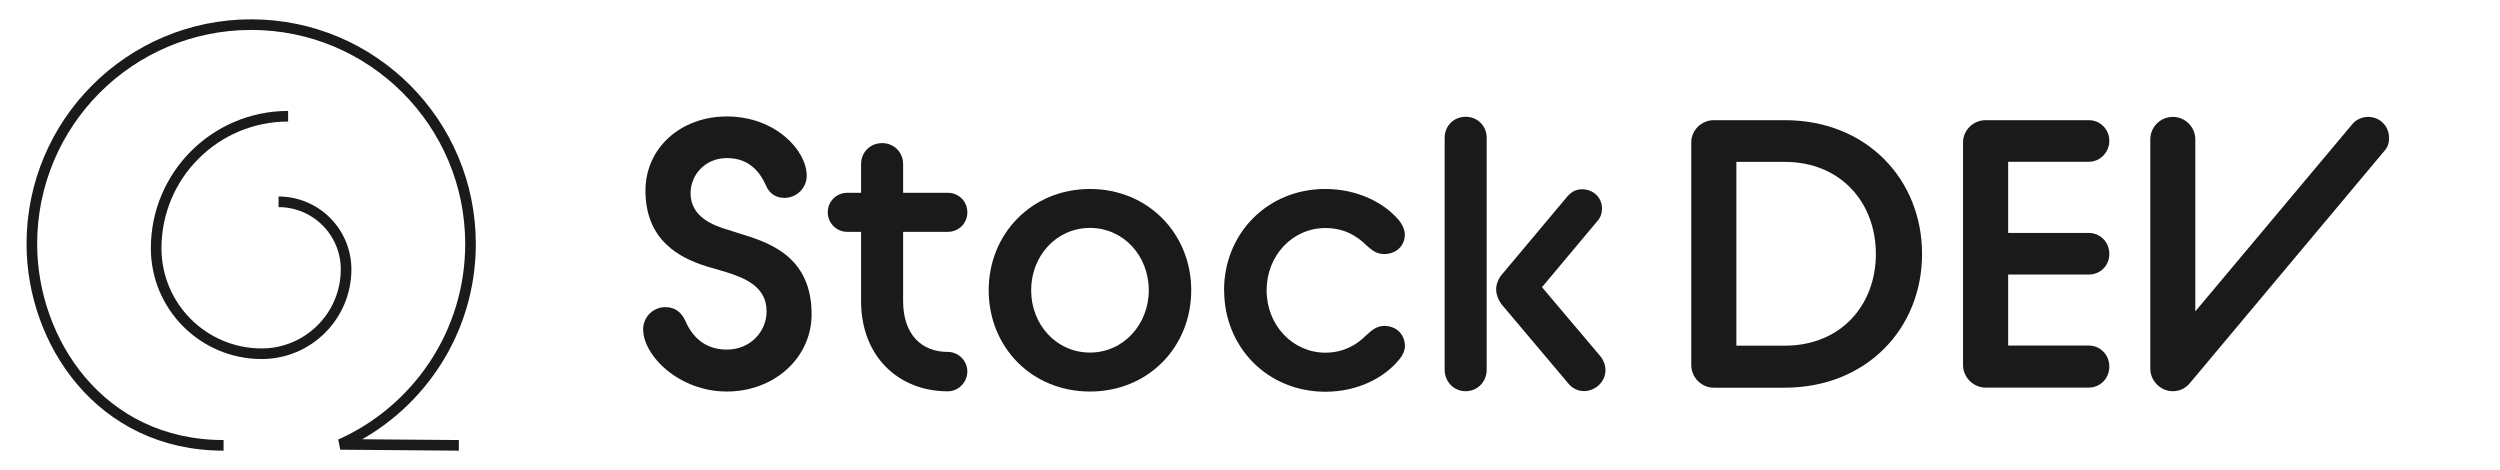
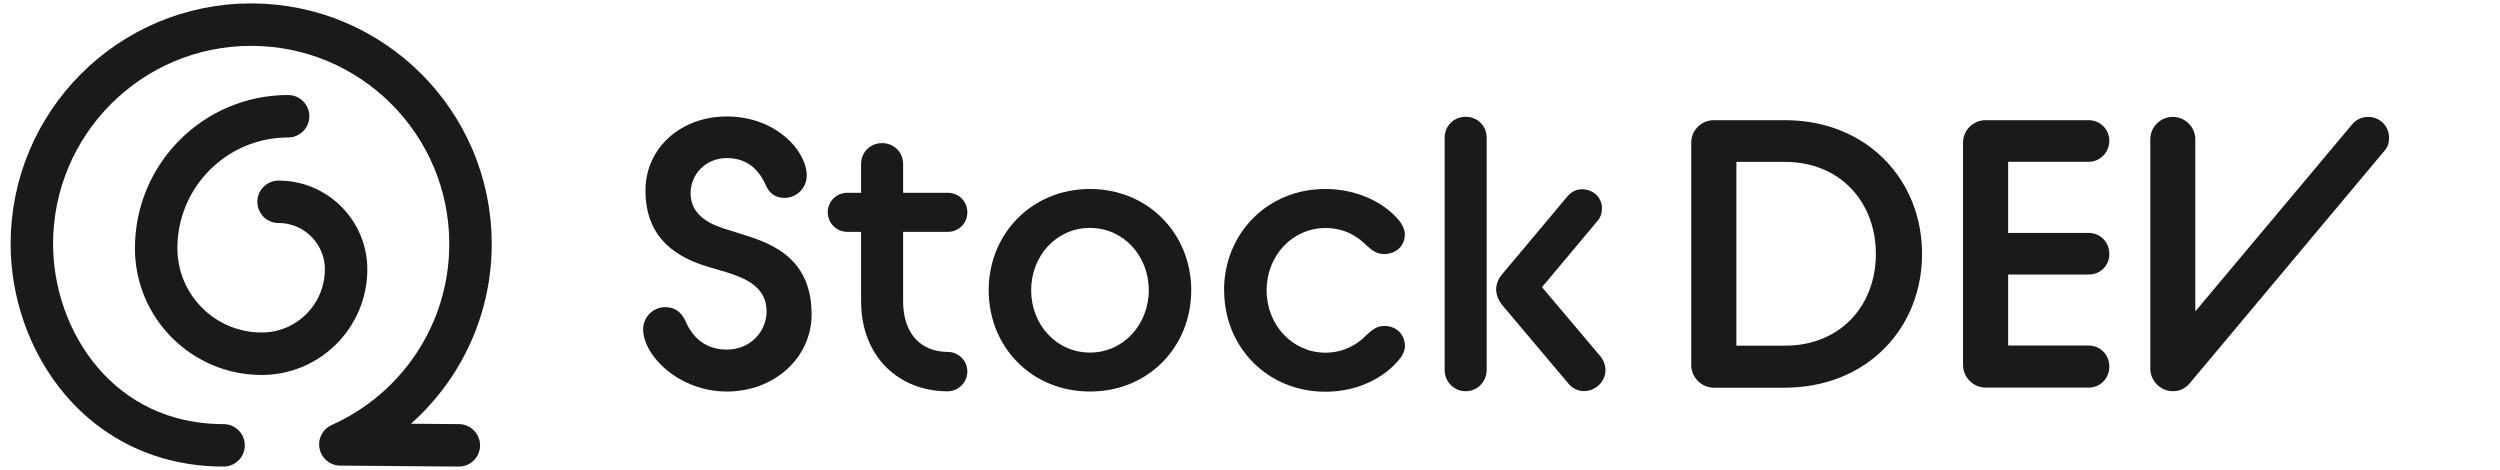
<svg xmlns="http://www.w3.org/2000/svg" id="Layer_1" data-name="Layer 1" viewBox="0 0 235.49 44.19">
  <defs>
    <style>
      .cls-1 {
        fill: none;
        stroke: #1a1a1a;
-         strokeLinecap: round;
-         strokeLinejoin: round;
-         strokeWidth: 4px;
+         stroke-linecap: round;
+         stroke-linejoin: round;
+         stroke-width: 4px;
      }

      .cls-2 {
        fill: #1a1a1a;
      }
    </style>
  </defs>
  <g>
    <path class="cls-1" d="M21.06,41.95c-11.64,0-18.06-9.83-18.06-18.97C3,11.57,12.25,2.32,23.66,2.32s20.66,9.25,20.66,20.66c0,8.42-5.04,15.66-12.26,18.88l11.16.09" />
    <path class="cls-1" d="M27.14,10.95c-6.86,0-12.43,5.56-12.43,12.43,0,5.49,4.45,9.94,9.94,9.94,4.39,0,7.95-3.56,7.95-7.95,0-3.51-2.85-6.36-6.36-6.36" />
  </g>
  <g>
    <path class="cls-2" d="M60.58,31.02c0-1.15.94-2.09,2.09-2.09.97,0,1.51.54,1.84,1.19.5,1.19,1.55,2.81,3.96,2.81,2.2,0,3.74-1.69,3.74-3.6,0-2.3-1.98-3.13-3.85-3.71l-1.84-.54c-2.48-.79-5.72-2.41-5.72-7.13,0-4,3.31-6.98,7.67-6.98,4.57,0,7.52,3.2,7.52,5.58,0,1.15-.94,2.09-2.09,2.09-.97,0-1.48-.54-1.76-1.19-.5-1.12-1.48-2.56-3.67-2.56-2.02,0-3.42,1.55-3.42,3.31,0,2.2,2.05,3.02,3.56,3.46l1.58.5c2.66.83,6.26,2.27,6.26,7.45,0,4.07-3.49,7.27-7.99,7.27s-7.88-3.38-7.88-5.87Z" />
    <path class="cls-2" d="M77.97,20c0-1.04.83-1.84,1.84-1.84h1.3v-2.7c0-1.12.86-1.98,1.98-1.98s1.98.86,1.98,1.98v2.7h4.21c1.01,0,1.84.79,1.84,1.84s-.83,1.84-1.84,1.84h-4.21v6.52c0,3.17,1.76,4.79,4.21,4.79,1.01,0,1.84.83,1.84,1.84s-.83,1.87-1.84,1.87c-4.64,0-8.17-3.28-8.17-8.5v-6.52h-1.3c-1.01,0-1.84-.83-1.84-1.84Z" />
    <path class="cls-2" d="M93.13,27.34c0-5.33,4.07-9.54,9.54-9.54s9.54,4.21,9.54,9.54-4.03,9.54-9.54,9.54-9.54-4.21-9.54-9.54ZM108.21,27.34c0-3.24-2.38-5.87-5.54-5.87s-5.54,2.63-5.54,5.87,2.38,5.87,5.54,5.87,5.54-2.66,5.54-5.87Z" />
    <path class="cls-2" d="M115.3,27.34c0-5.33,4.07-9.54,9.54-9.54,3.02,0,5.54,1.3,6.91,2.92.36.43.58.94.58,1.37,0,1.08-.83,1.84-1.94,1.84-.79,0-1.19-.4-1.69-.83-.9-.9-2.12-1.62-3.85-1.62-3.1,0-5.54,2.59-5.54,5.87s2.45,5.87,5.54,5.87c1.66,0,2.95-.72,3.82-1.62.5-.43.94-.9,1.73-.9,1.12,0,1.94.79,1.94,1.91,0,.4-.22.9-.58,1.3-1.37,1.66-3.85,2.99-6.91,2.99-5.47,0-9.54-4.21-9.54-9.54Z" />
    <path class="cls-2" d="M136.08,12.98c0-1.12.86-1.98,1.98-1.98s1.98.86,1.98,1.98v21.85c0,1.12-.86,2.02-1.98,2.02s-1.98-.9-1.98-2.02V12.98ZM141.47,28.71c-.29-.4-.54-.9-.54-1.48,0-.43.22-1.01.54-1.37l6.19-7.38c.4-.43.79-.65,1.37-.65,1.04,0,1.87.76,1.87,1.8,0,.43-.11.83-.43,1.19l-5.22,6.23,5.51,6.52c.29.36.47.86.47,1.29,0,1.12-.97,1.98-2.02,1.98-.54,0-1.12-.25-1.48-.72l-6.26-7.42Z" />
  </g>
  <g>
    <path class="cls-2" d="M159.31,13.41c0-1.15.97-2.09,2.12-2.09h6.7c7.7,0,12.92,5.58,12.92,12.6s-5.22,12.6-12.96,12.6h-6.66c-1.15,0-2.12-.97-2.12-2.12V13.41ZM168.13,32.56c5.26,0,8.57-3.81,8.57-8.64s-3.31-8.67-8.57-8.67h-4.57v17.31h4.57Z" />
    <path class="cls-2" d="M184.91,13.41c0-1.15.97-2.09,2.12-2.09h9.72c1.08,0,1.94.86,1.94,1.94s-.86,1.98-1.94,1.98h-7.59v6.7h7.59c1.08,0,1.94.86,1.94,1.98s-.86,1.94-1.94,1.94h-7.59v6.69h7.59c1.08,0,1.94.86,1.94,1.98s-.86,1.98-1.94,1.98h-9.72c-1.15,0-2.12-.97-2.12-2.12V13.41Z" />
    <path class="cls-2" d="M202.55,13.13c0-1.19.97-2.12,2.12-2.12s2.12.94,2.12,2.12v16.2l14.76-17.6c.36-.47.97-.72,1.51-.72,1.12,0,1.98.86,1.98,1.98,0,.4-.07.83-.47,1.26l-18.21,21.74c-.5.65-1.12.86-1.69.86-1.15,0-2.12-.97-2.12-2.12V13.13Z" />
  </g>
</svg>
